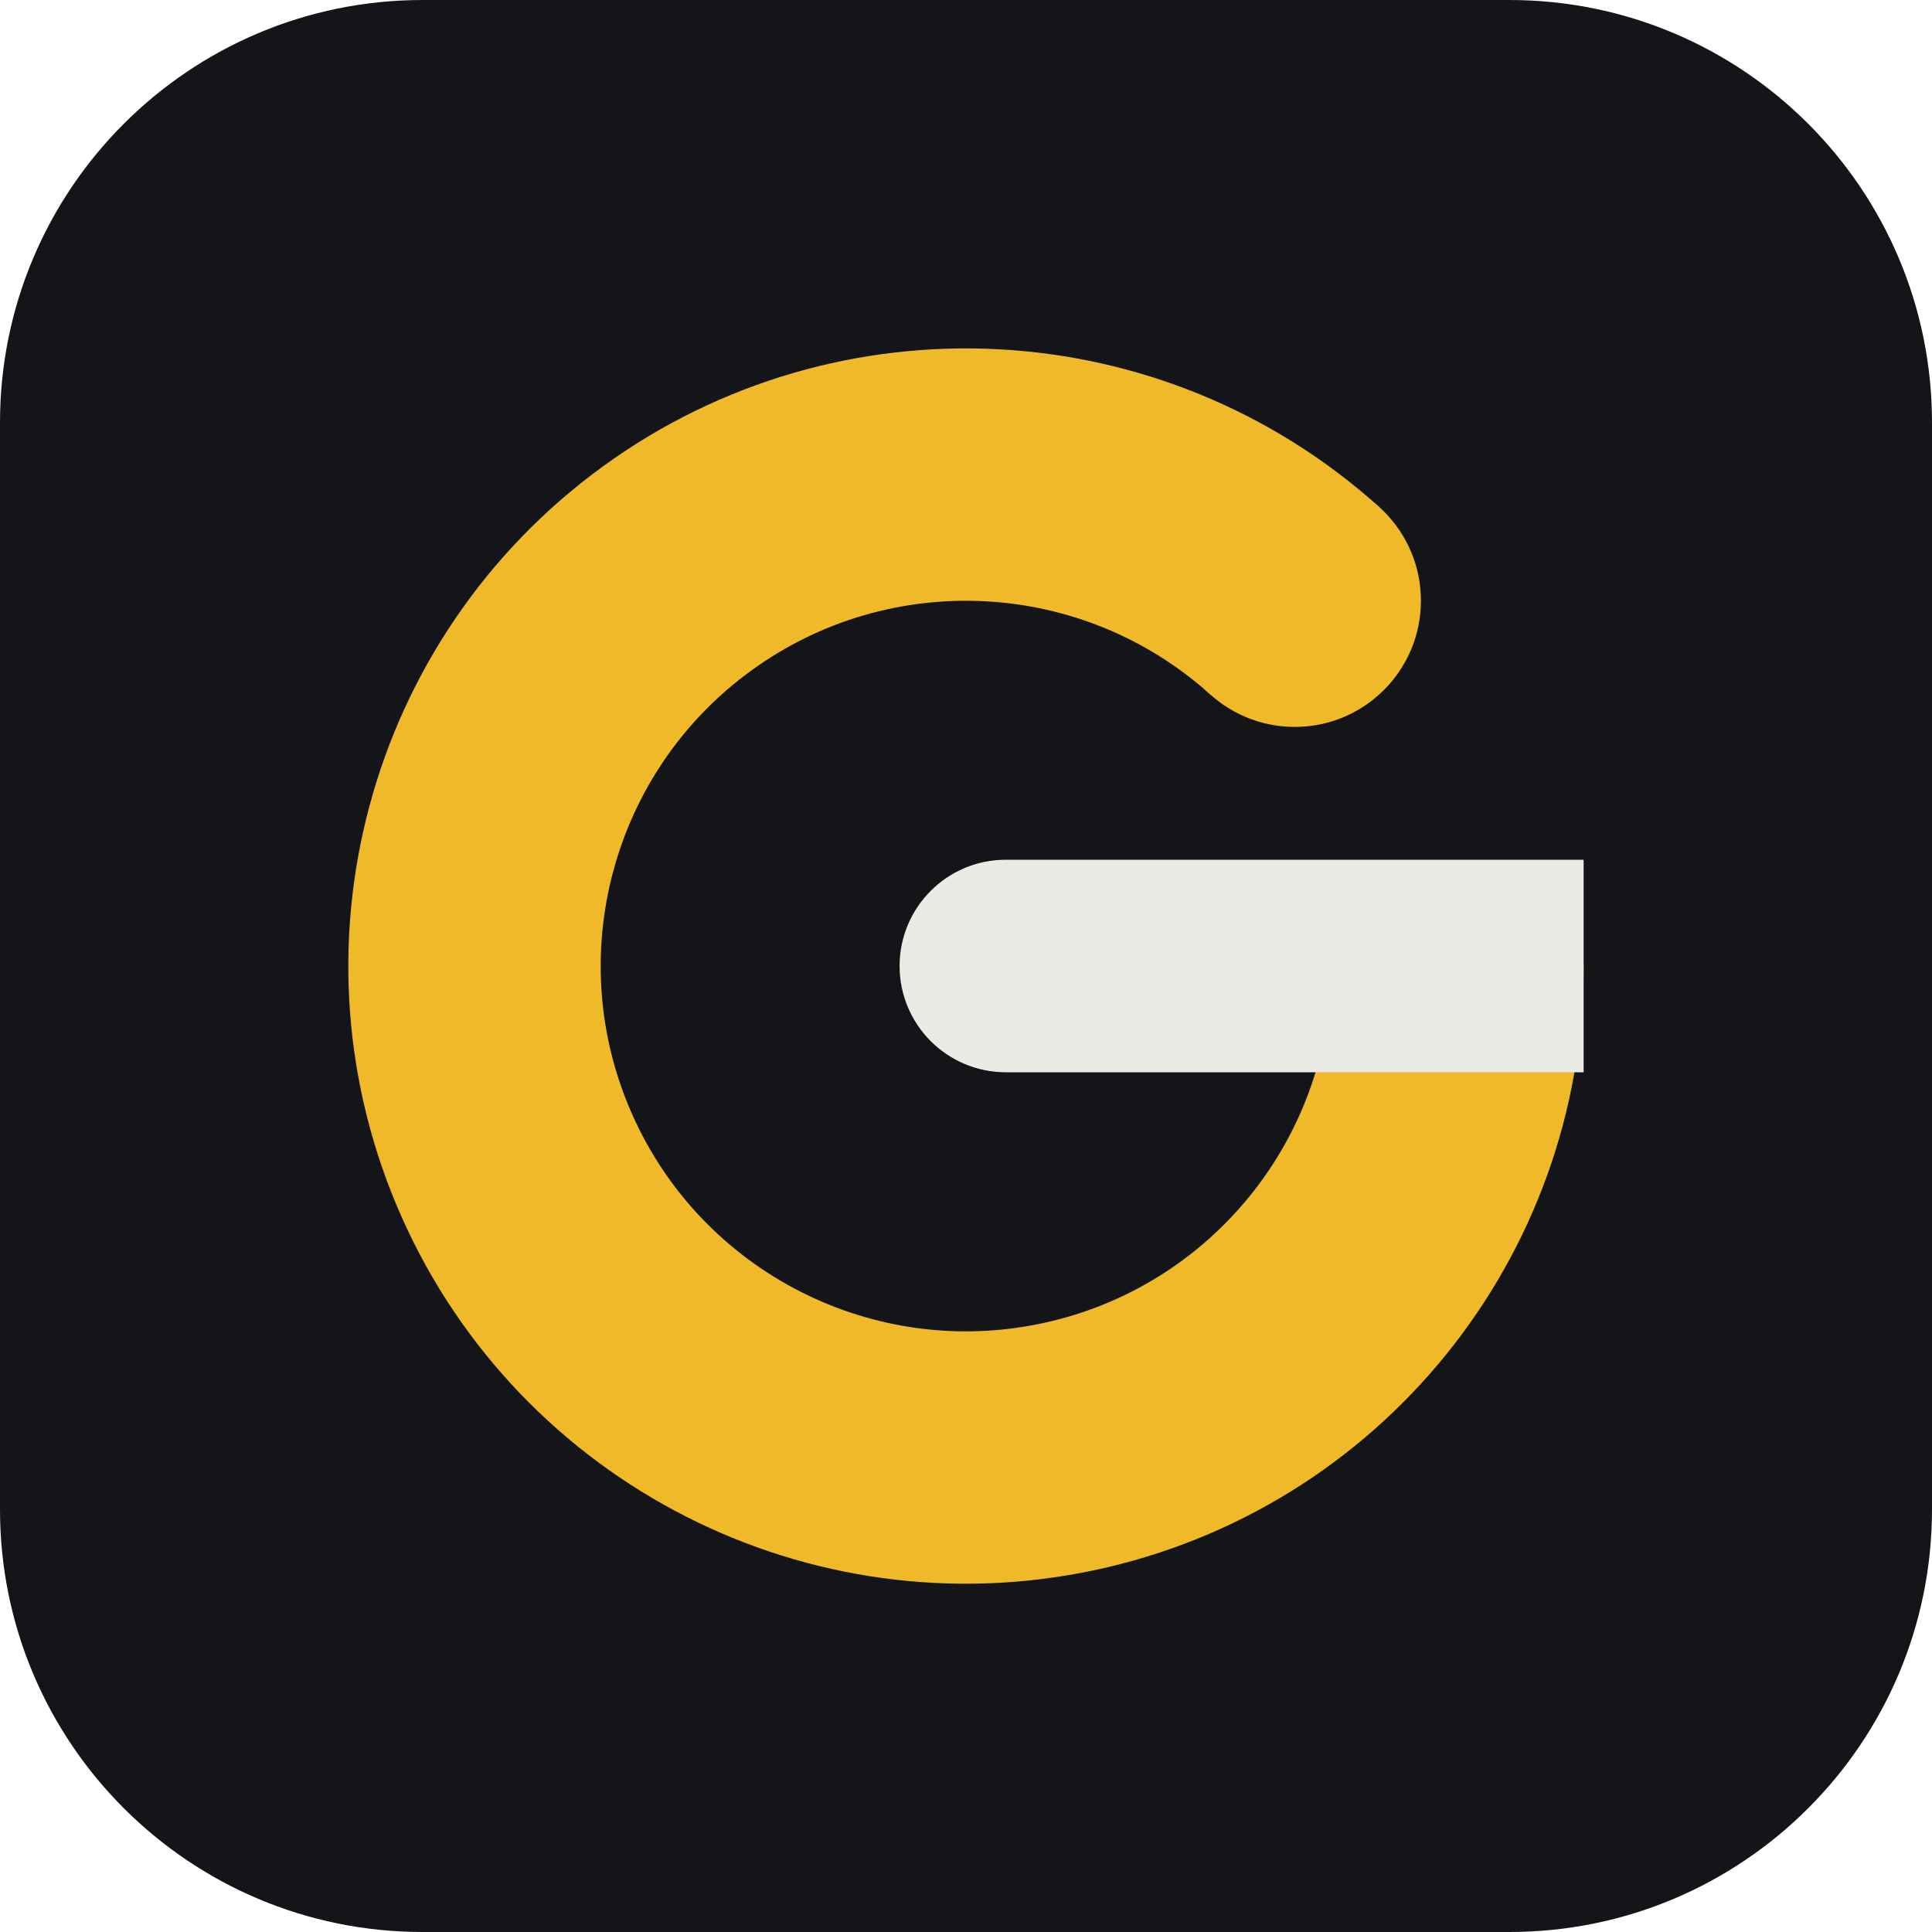
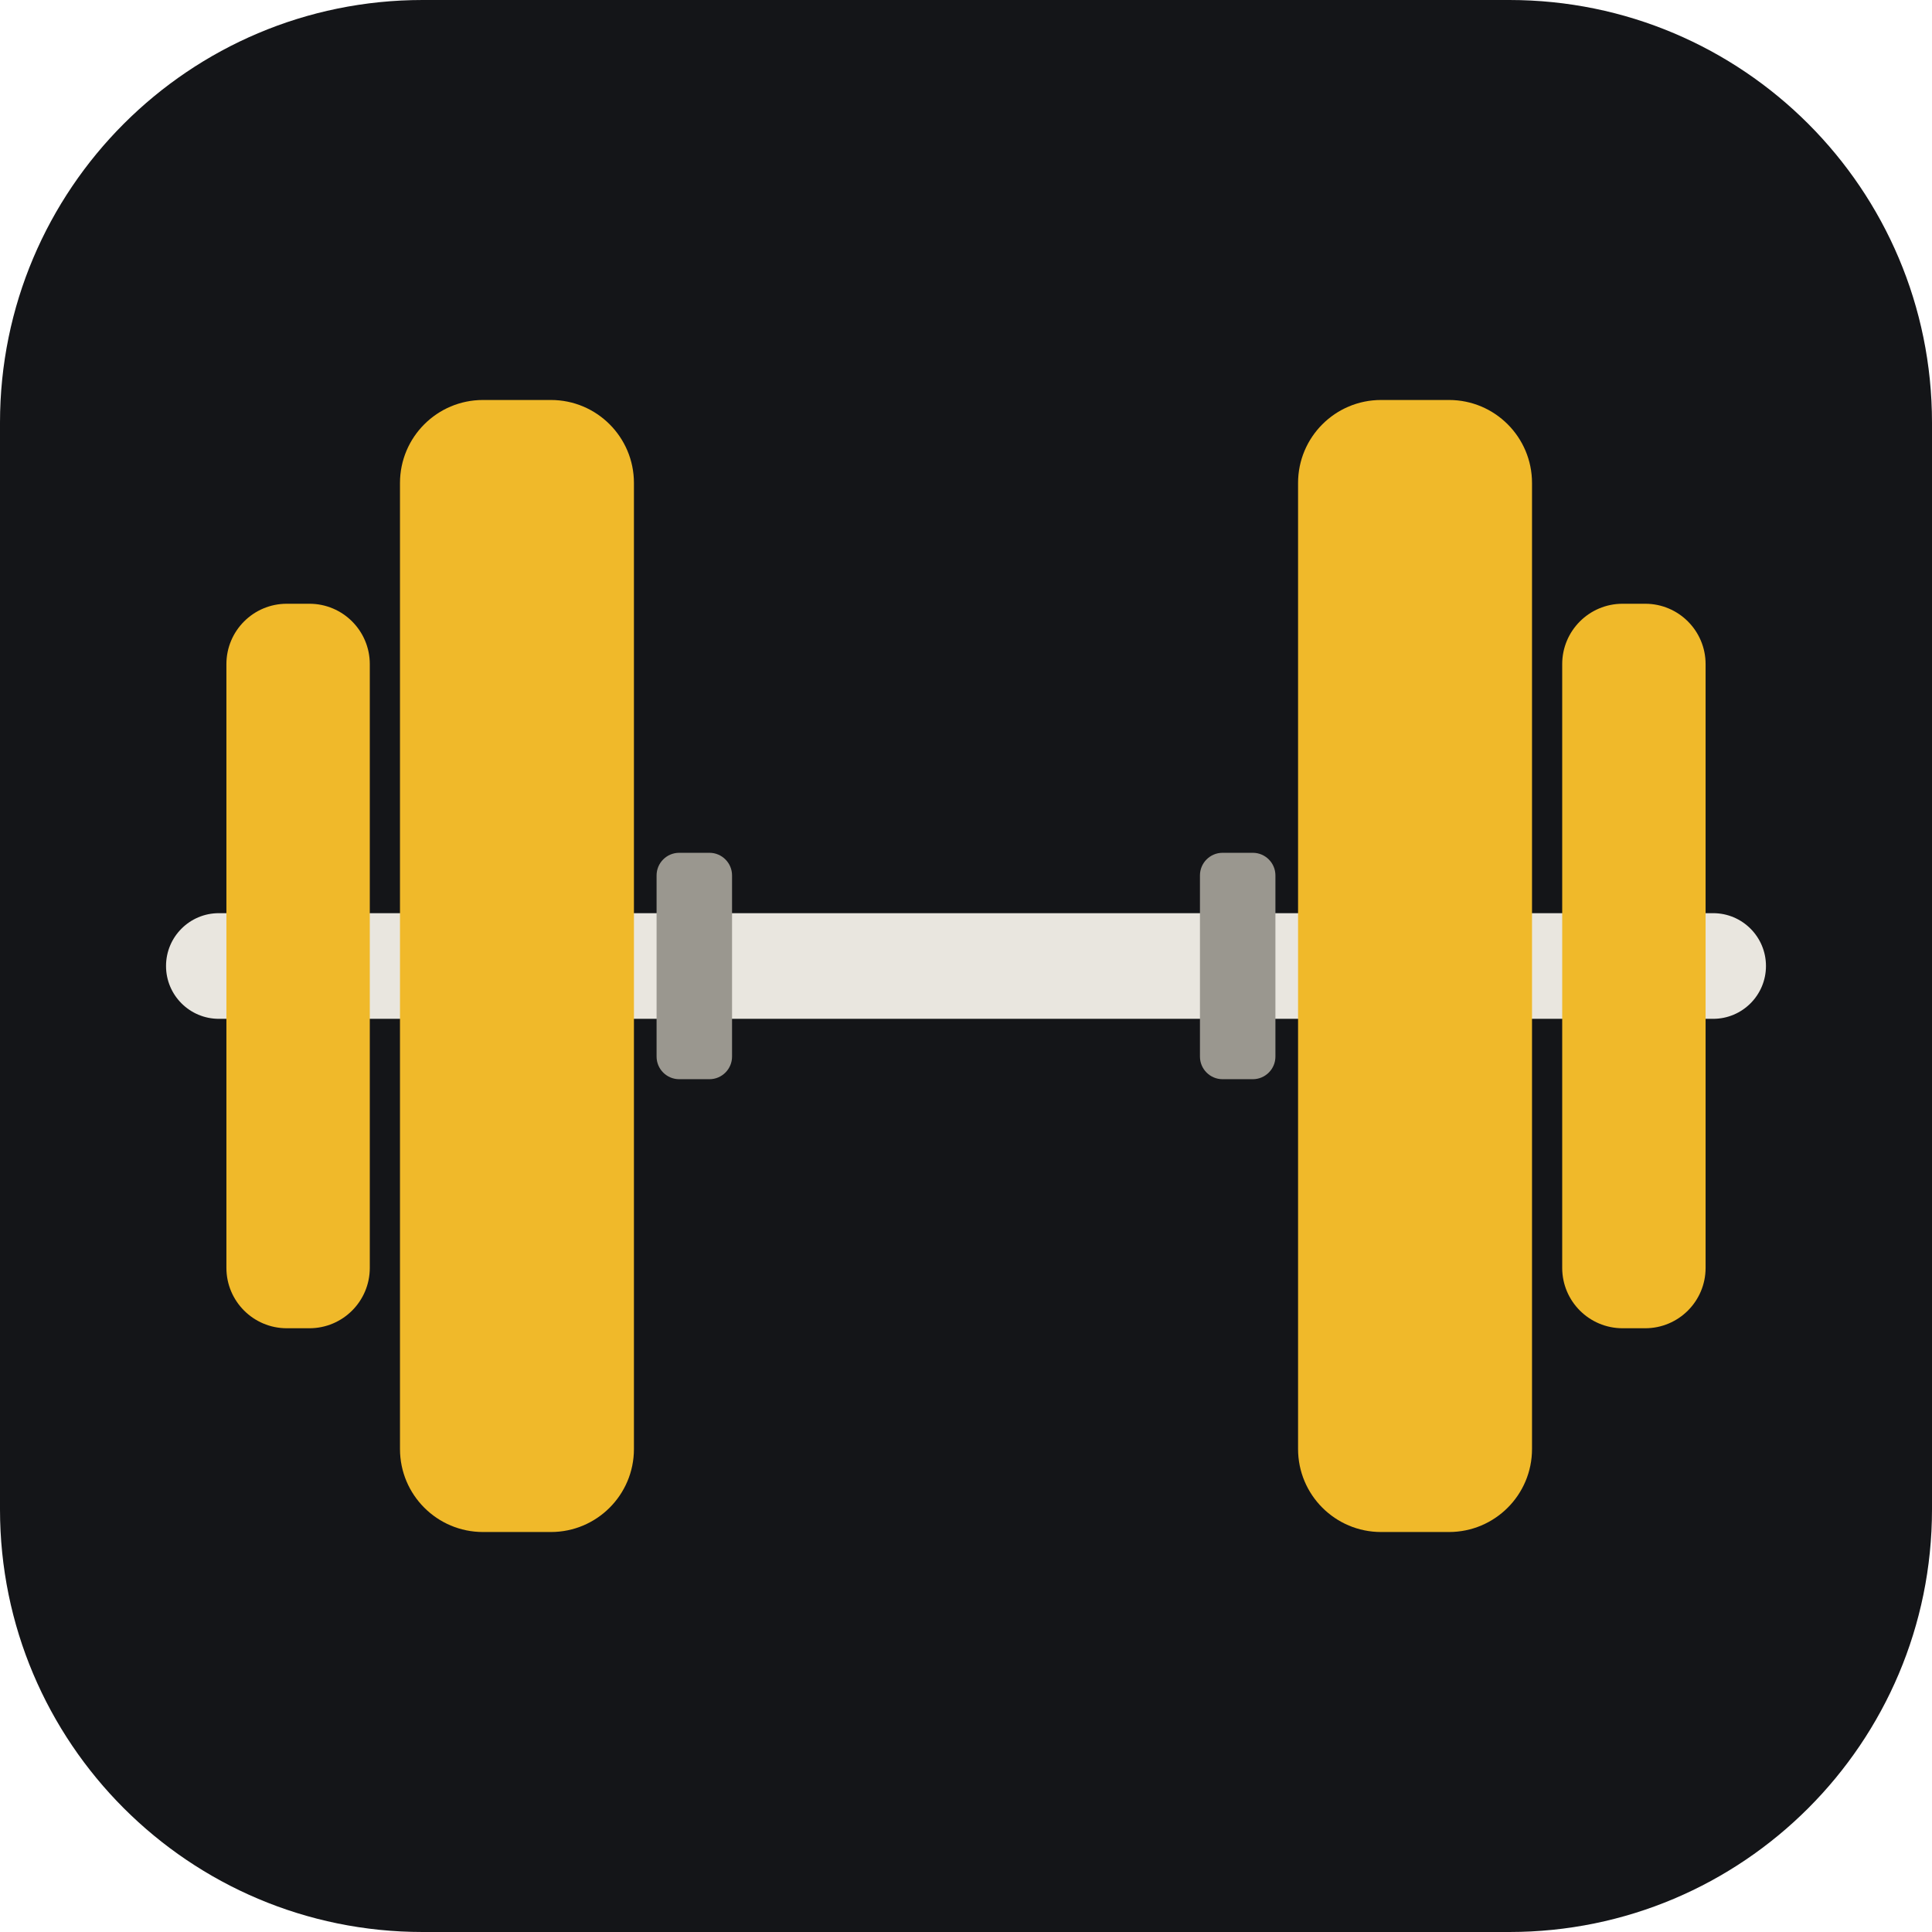
<svg xmlns="http://www.w3.org/2000/svg" viewBox="0 0 512 512">
  <rect width="512" height="512" rx="112" fill="#141518" />
-   <g transform="translate(30.72 30.72) scale(0.88)">
-     <path d="M 355.0 146.0 A 148 148 0 1 0 404 256" fill="none" stroke="#f0b92a" stroke-width="76" />
-     <circle cx="355.0" cy="146.0" r="38" fill="#f0b92a" />
-     <path d="M 268 224 H 442 V 288 H 268 A 32 32 0 0 1 268 224 Z" fill="#eceae4" />
-   </g>
+   <rect x="44.00" y="242.00" width="424.00" height="28.00" rx="14.00" fill="#e9e6df" />
+   <rect x="106.00" y="106.00" width="62.00" height="300.00" rx="22.00" fill="#f0b92a" />
+   <rect x="344.00" y="106.00" width="62.00" height="300.00" rx="22.00" fill="#f0b92a" />
+   <rect x="60.00" y="160.00" width="38.00" height="192.00" rx="16.00" fill="#f0b92a" />
+   <rect x="414.00" y="160.00" width="38.00" height="192.00" rx="16.00" fill="#f0b92a" />
+   <rect x="174.00" y="226.00" width="20.00" height="60.00" rx="6.00" fill="#9a978f" />
+   <rect x="318.00" y="226.00" width="20.00" height="60.00" rx="6.00" fill="#9a978f" />
</svg>
